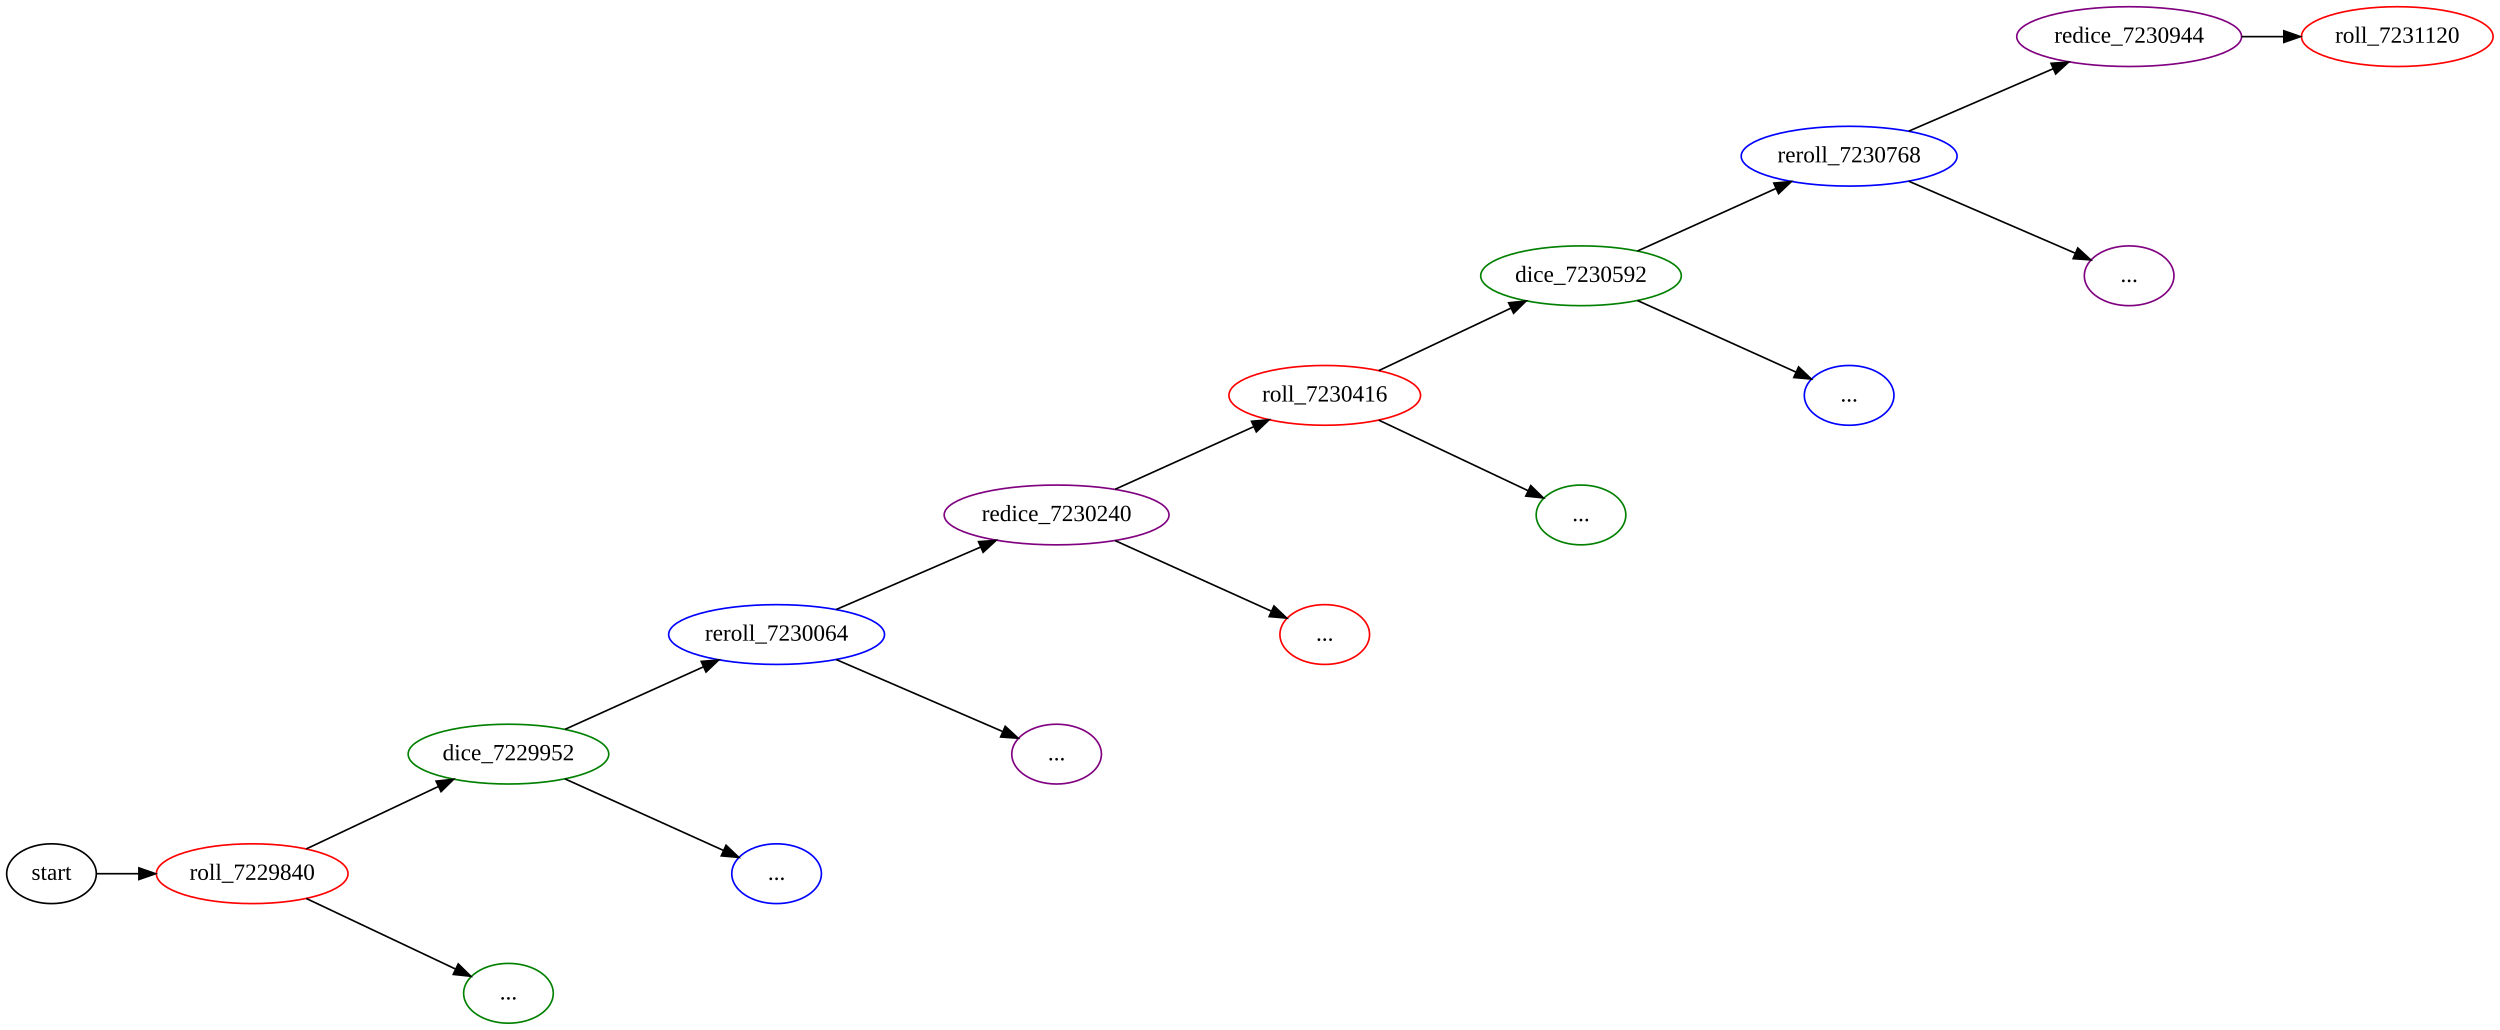
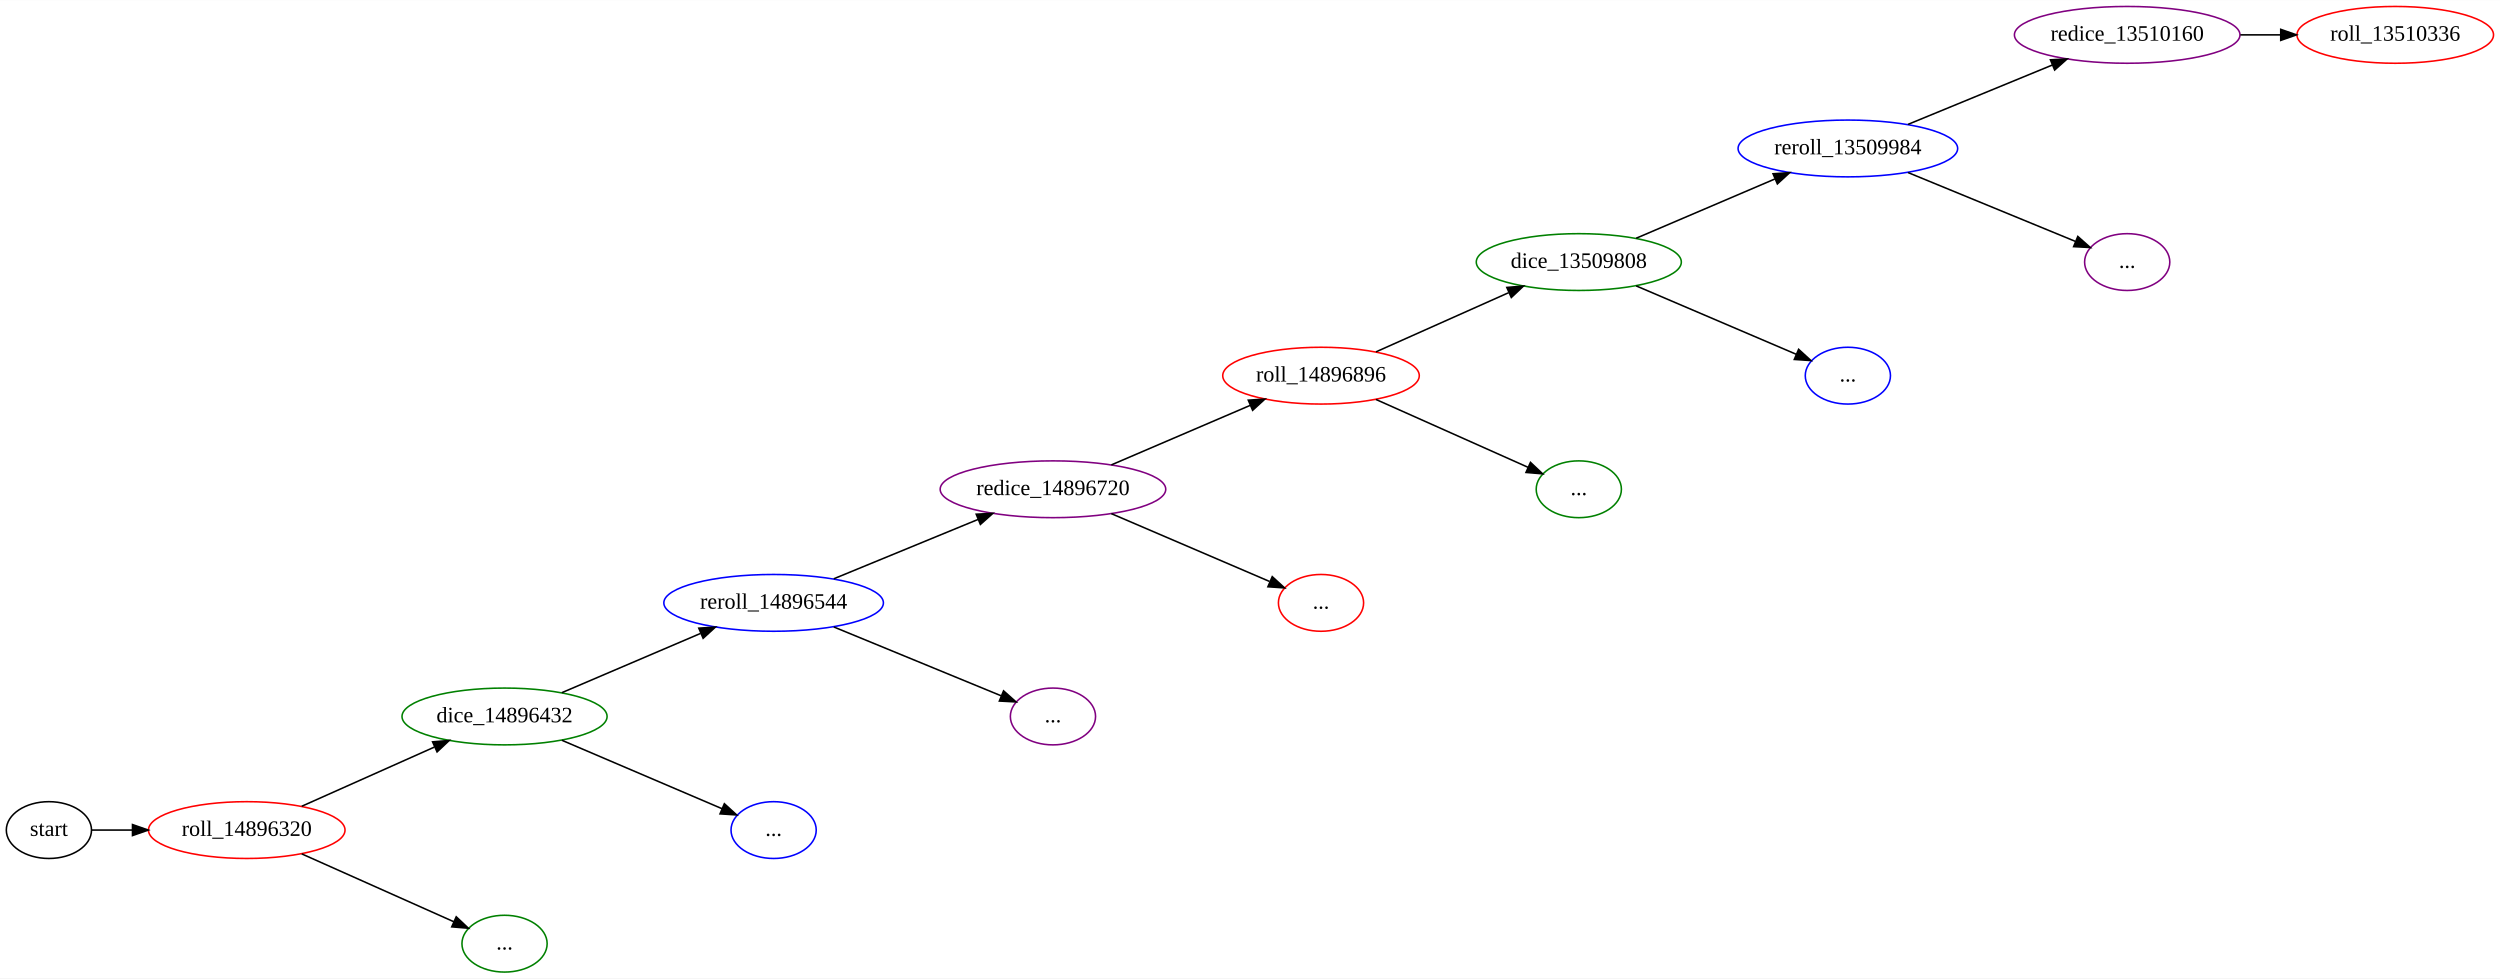
- <svg xmlns="http://www.w3.org/2000/svg" width="1505pt" height="620pt" viewBox="0.00 0.00 1505.20 620.00">
+ <svg xmlns="http://www.w3.org/2000/svg" width="1584pt" height="620pt" viewBox="0.00 0.00 1584.49 620.00">
  <g id="graph0" class="graph" transform="scale(1 1) rotate(0) translate(4 616)">
-     <polygon fill="white" stroke="transparent" points="-4,4 -4,-616 1501.2,-616 1501.2,4 -4,4" />
+     <polygon fill="white" stroke="transparent" points="-4,4 -4,-616 1580.49,-616 1580.49,4 -4,4" />
    <g id="node1" class="node">
      <ellipse fill="none" stroke="black" cx="27" cy="-90" rx="27" ry="18" />
      <text text-anchor="middle" x="27" y="-86.3" font-family="Times New Roman,serif" font-size="14.00">start</text>
    </g>
    <g id="node2" class="node">
-       <ellipse fill="none" stroke="red" cx="147.84" cy="-90" rx="57.69" ry="18" />
-       <text text-anchor="middle" x="147.84" y="-86.3" font-family="Times New Roman,serif" font-size="14.00">roll_7229840</text>
+       <ellipse fill="none" stroke="red" cx="152.39" cy="-90" rx="62.29" ry="18" />
+       <text text-anchor="middle" x="152.39" y="-86.3" font-family="Times New Roman,serif" font-size="14.00">roll_14896320</text>
    </g>
    <g id="edge1" class="edge">
-       <path fill="none" stroke="black" d="M54.08,-90C61.73,-90 70.46,-90 79.44,-90" />
-       <polygon fill="black" stroke="black" points="79.64,-93.5 89.64,-90 79.64,-86.5 79.64,-93.5" />
+       <path fill="none" stroke="black" d="M54.17,-90C61.91,-90 70.78,-90 79.95,-90" />
+       <polygon fill="black" stroke="black" points="79.97,-93.5 89.97,-90 79.97,-86.5 79.97,-93.5" />
    </g>
    <g id="node3" class="node">
-       <ellipse fill="none" stroke="green" cx="302.13" cy="-162" rx="60.39" ry="18" />
-       <text text-anchor="middle" x="302.13" y="-158.3" font-family="Times New Roman,serif" font-size="14.00">dice_7229952</text>
+       <ellipse fill="none" stroke="green" cx="315.78" cy="-162" rx="64.99" ry="18" />
+       <text text-anchor="middle" x="315.78" y="-158.3" font-family="Times New Roman,serif" font-size="14.00">dice_14896432</text>
    </g>
    <g id="edge2" class="edge">
-       <path fill="none" stroke="black" d="M180.4,-104.92C203.42,-115.8 234.84,-130.66 259.85,-142.48" />
-       <polygon fill="black" stroke="black" points="258.56,-145.74 269.1,-146.85 261.55,-139.41 258.56,-145.74" />
+       <path fill="none" stroke="black" d="M187.23,-105.09C211.68,-116 244.91,-130.83 271.32,-142.61" />
+       <polygon fill="black" stroke="black" points="270.16,-145.92 280.72,-146.8 273.01,-139.53 270.16,-145.92" />
    </g>
    <g id="node17" class="node">
-       <ellipse fill="none" stroke="green" cx="302.13" cy="-18" rx="27" ry="18" />
-       <text text-anchor="middle" x="302.13" y="-14.3" font-family="Times New Roman,serif" font-size="14.00">...</text>
+       <ellipse fill="none" stroke="green" cx="315.78" cy="-18" rx="27" ry="18" />
+       <text text-anchor="middle" x="315.78" y="-14.3" font-family="Times New Roman,serif" font-size="14.00">...</text>
    </g>
    <g id="edge16" class="edge">
-       <path fill="none" stroke="black" d="M180.4,-75.08C206.78,-62.61 244.19,-44.92 270.35,-32.55" />
-       <polygon fill="black" stroke="black" points="271.9,-35.69 279.44,-28.26 268.9,-29.37 271.9,-35.69" />
+       <path fill="none" stroke="black" d="M187.23,-74.91C215.67,-62.22 256,-44.23 283.65,-31.89" />
+       <polygon fill="black" stroke="black" points="285.16,-35.05 292.87,-27.78 282.31,-28.66 285.16,-35.05" />
    </g>
    <g id="node4" class="node">
-       <ellipse fill="none" stroke="blue" cx="463.57" cy="-234" rx="64.99" ry="18" />
-       <text text-anchor="middle" x="463.57" y="-230.3" font-family="Times New Roman,serif" font-size="14.00">reroll_7230064</text>
+       <ellipse fill="none" stroke="blue" cx="486.32" cy="-234" rx="69.59" ry="18" />
+       <text text-anchor="middle" x="486.32" y="-230.3" font-family="Times New Roman,serif" font-size="14.00">reroll_14896544</text>
    </g>
    <g id="edge3" class="edge">
-       <path fill="none" stroke="black" d="M336.17,-176.92C360.3,-187.81 393.23,-202.69 419.44,-214.52" />
-       <polygon fill="black" stroke="black" points="418.2,-217.8 428.76,-218.73 421.08,-211.42 418.2,-217.8" />
+       <path fill="none" stroke="black" d="M352.11,-177.09C377.67,-188.01 412.42,-202.86 440.02,-214.65" />
+       <polygon fill="black" stroke="black" points="438.89,-217.97 449.46,-218.68 441.64,-211.53 438.89,-217.97" />
    </g>
    <g id="node16" class="node">
-       <ellipse fill="none" stroke="blue" cx="463.57" cy="-90" rx="27" ry="18" />
-       <text text-anchor="middle" x="463.57" y="-86.3" font-family="Times New Roman,serif" font-size="14.00">...</text>
+       <ellipse fill="none" stroke="blue" cx="486.32" cy="-90" rx="27" ry="18" />
+       <text text-anchor="middle" x="486.32" y="-86.3" font-family="Times New Roman,serif" font-size="14.00">...</text>
    </g>
    <g id="edge15" class="edge">
-       <path fill="none" stroke="black" d="M336.17,-147.08C364.24,-134.41 404.23,-116.35 431.67,-103.96" />
-       <polygon fill="black" stroke="black" points="433.14,-107.13 440.81,-99.83 430.26,-100.75 433.14,-107.13" />
+       <path fill="none" stroke="black" d="M352.11,-146.91C382.12,-134.09 424.79,-115.86 453.69,-103.51" />
+       <polygon fill="black" stroke="black" points="455.1,-106.71 462.93,-99.57 452.35,-100.28 455.1,-106.71" />
    </g>
    <g id="node5" class="node">
-       <ellipse fill="none" stroke="purple" cx="632.16" cy="-306" rx="67.69" ry="18" />
-       <text text-anchor="middle" x="632.16" y="-302.3" font-family="Times New Roman,serif" font-size="14.00">redice_7230240</text>
+       <ellipse fill="none" stroke="purple" cx="663.36" cy="-306" rx="71.49" ry="18" />
+       <text text-anchor="middle" x="663.36" y="-302.3" font-family="Times New Roman,serif" font-size="14.00">redice_14896720</text>
    </g>
    <g id="edge4" class="edge">
-       <path fill="none" stroke="black" d="M499.5,-249.09C524.76,-260.01 559.1,-274.86 586.38,-286.65" />
-       <polygon fill="black" stroke="black" points="585.14,-289.92 595.71,-290.68 587.92,-283.5 585.14,-289.92" />
+       <path fill="none" stroke="black" d="M524.44,-249.27C551.13,-260.25 587.3,-275.13 615.91,-286.89" />
+       <polygon fill="black" stroke="black" points="614.71,-290.19 625.29,-290.75 617.37,-283.71 614.71,-290.19" />
    </g>
    <g id="node15" class="node">
-       <ellipse fill="none" stroke="purple" cx="632.16" cy="-162" rx="27" ry="18" />
-       <text text-anchor="middle" x="632.16" y="-158.3" font-family="Times New Roman,serif" font-size="14.00">...</text>
+       <ellipse fill="none" stroke="purple" cx="663.36" cy="-162" rx="27" ry="18" />
+       <text text-anchor="middle" x="663.36" y="-158.3" font-family="Times New Roman,serif" font-size="14.00">...</text>
    </g>
    <g id="edge14" class="edge">
-       <path fill="none" stroke="black" d="M499.5,-218.91C529.03,-206.14 570.97,-188.02 599.52,-175.67" />
-       <polygon fill="black" stroke="black" points="601.23,-178.75 609.03,-171.57 598.46,-172.32 601.23,-178.75" />
+       <path fill="none" stroke="black" d="M524.44,-218.73C555.91,-205.79 600.56,-187.42 630.44,-175.13" />
+       <polygon fill="black" stroke="black" points="632.06,-178.25 639.97,-171.21 629.39,-171.78 632.06,-178.25" />
    </g>
    <g id="node6" class="node">
-       <ellipse fill="none" stroke="red" cx="793.6" cy="-378" rx="57.69" ry="18" />
-       <text text-anchor="middle" x="793.6" y="-374.3" font-family="Times New Roman,serif" font-size="14.00">roll_7230416</text>
+       <ellipse fill="none" stroke="red" cx="833.25" cy="-378" rx="62.29" ry="18" />
+       <text text-anchor="middle" x="833.25" y="-374.3" font-family="Times New Roman,serif" font-size="14.00">roll_14896896</text>
    </g>
    <g id="edge5" class="edge">
-       <path fill="none" stroke="black" d="M667.37,-321.45C691.81,-332.49 724.85,-347.4 750.85,-359.15" />
-       <polygon fill="black" stroke="black" points="749.53,-362.39 760.09,-363.32 752.41,-356.01 749.53,-362.39" />
+       <path fill="none" stroke="black" d="M700.37,-321.45C726.15,-332.5 760.98,-347.44 788.37,-359.18" />
+       <polygon fill="black" stroke="black" points="787.15,-362.47 797.73,-363.2 789.91,-356.04 787.15,-362.47" />
    </g>
    <g id="node14" class="node">
-       <ellipse fill="none" stroke="red" cx="793.6" cy="-234" rx="27" ry="18" />
-       <text text-anchor="middle" x="793.6" y="-230.3" font-family="Times New Roman,serif" font-size="14.00">...</text>
+       <ellipse fill="none" stroke="red" cx="833.25" cy="-234" rx="27" ry="18" />
+       <text text-anchor="middle" x="833.25" y="-230.3" font-family="Times New Roman,serif" font-size="14.00">...</text>
    </g>
    <g id="edge13" class="edge">
-       <path fill="none" stroke="black" d="M667.37,-290.55C695.24,-277.97 734.27,-260.34 761.32,-248.13" />
-       <polygon fill="black" stroke="black" points="763.03,-251.2 770.7,-243.89 760.14,-244.82 763.03,-251.2" />
+       <path fill="none" stroke="black" d="M700.37,-290.55C730.2,-277.77 772.15,-259.77 800.68,-247.54" />
+       <polygon fill="black" stroke="black" points="802.35,-250.63 810.16,-243.47 799.59,-244.2 802.35,-250.63" />
    </g>
    <g id="node7" class="node">
-       <ellipse fill="none" stroke="green" cx="947.89" cy="-450" rx="60.39" ry="18" />
-       <text text-anchor="middle" x="947.89" y="-446.3" font-family="Times New Roman,serif" font-size="14.00">dice_7230592</text>
+       <ellipse fill="none" stroke="green" cx="996.64" cy="-450" rx="64.99" ry="18" />
+       <text text-anchor="middle" x="996.64" y="-446.3" font-family="Times New Roman,serif" font-size="14.00">dice_13509808</text>
    </g>
    <g id="edge6" class="edge">
-       <path fill="none" stroke="black" d="M826.15,-392.92C849.18,-403.8 880.59,-418.66 905.61,-430.48" />
-       <polygon fill="black" stroke="black" points="904.32,-433.74 914.85,-434.85 907.31,-427.41 904.32,-433.74" />
+       <path fill="none" stroke="black" d="M868.08,-393.09C892.53,-404 925.76,-418.83 952.18,-430.61" />
+       <polygon fill="black" stroke="black" points="951.01,-433.92 961.57,-434.8 953.86,-427.53 951.01,-433.92" />
    </g>
    <g id="node13" class="node">
-       <ellipse fill="none" stroke="green" cx="947.89" cy="-306" rx="27" ry="18" />
-       <text text-anchor="middle" x="947.89" y="-302.3" font-family="Times New Roman,serif" font-size="14.00">...</text>
+       <ellipse fill="none" stroke="green" cx="996.64" cy="-306" rx="27" ry="18" />
+       <text text-anchor="middle" x="996.64" y="-302.3" font-family="Times New Roman,serif" font-size="14.00">...</text>
    </g>
    <g id="edge12" class="edge">
-       <path fill="none" stroke="black" d="M826.15,-363.08C852.54,-350.61 889.94,-332.92 916.11,-320.55" />
-       <polygon fill="black" stroke="black" points="917.65,-323.69 925.2,-316.26 914.66,-317.37 917.65,-323.69" />
+       <path fill="none" stroke="black" d="M868.08,-362.91C896.52,-350.22 936.85,-332.23 964.51,-319.89" />
+       <polygon fill="black" stroke="black" points="966.01,-323.05 973.72,-315.78 963.16,-316.66 966.01,-323.05" />
    </g>
    <g id="node8" class="node">
-       <ellipse fill="none" stroke="blue" cx="1109.33" cy="-522" rx="64.99" ry="18" />
-       <text text-anchor="middle" x="1109.33" y="-518.3" font-family="Times New Roman,serif" font-size="14.00">reroll_7230768</text>
+       <ellipse fill="none" stroke="blue" cx="1167.17" cy="-522" rx="69.59" ry="18" />
+       <text text-anchor="middle" x="1167.17" y="-518.3" font-family="Times New Roman,serif" font-size="14.00">reroll_13509984</text>
    </g>
    <g id="edge7" class="edge">
-       <path fill="none" stroke="black" d="M981.93,-464.92C1006.05,-475.81 1038.99,-490.69 1065.19,-502.52" />
-       <polygon fill="black" stroke="black" points="1063.96,-505.8 1074.51,-506.73 1066.84,-499.42 1063.96,-505.8" />
+       <path fill="none" stroke="black" d="M1032.97,-465.09C1058.52,-476.01 1093.27,-490.86 1120.87,-502.65" />
+       <polygon fill="black" stroke="black" points="1119.74,-505.97 1130.31,-506.68 1122.49,-499.53 1119.74,-505.97" />
    </g>
    <g id="node12" class="node">
-       <ellipse fill="none" stroke="blue" cx="1109.33" cy="-378" rx="27" ry="18" />
-       <text text-anchor="middle" x="1109.33" y="-374.3" font-family="Times New Roman,serif" font-size="14.00">...</text>
+       <ellipse fill="none" stroke="blue" cx="1167.17" cy="-378" rx="27" ry="18" />
+       <text text-anchor="middle" x="1167.17" y="-374.3" font-family="Times New Roman,serif" font-size="14.00">...</text>
    </g>
    <g id="edge11" class="edge">
-       <path fill="none" stroke="black" d="M981.93,-435.08C1009.99,-422.41 1049.98,-404.35 1077.42,-391.96" />
-       <polygon fill="black" stroke="black" points="1078.89,-395.13 1086.57,-387.83 1076.01,-388.75 1078.89,-395.13" />
+       <path fill="none" stroke="black" d="M1032.97,-434.91C1062.97,-422.09 1105.65,-403.86 1134.54,-391.51" />
+       <polygon fill="black" stroke="black" points="1135.96,-394.71 1143.78,-387.57 1133.21,-388.28 1135.96,-394.71" />
    </g>
    <g id="node9" class="node">
-       <ellipse fill="none" stroke="purple" cx="1277.92" cy="-594" rx="67.69" ry="18" />
-       <text text-anchor="middle" x="1277.92" y="-590.3" font-family="Times New Roman,serif" font-size="14.00">redice_7230944</text>
+       <ellipse fill="none" stroke="purple" cx="1344.21" cy="-594" rx="71.49" ry="18" />
+       <text text-anchor="middle" x="1344.21" y="-590.3" font-family="Times New Roman,serif" font-size="14.00">redice_13510160</text>
    </g>
    <g id="edge8" class="edge">
-       <path fill="none" stroke="black" d="M1145.25,-537.09C1170.51,-548.01 1204.86,-562.86 1232.14,-574.65" />
-       <polygon fill="black" stroke="black" points="1230.9,-577.92 1241.47,-578.68 1233.68,-571.5 1230.9,-577.92" />
+       <path fill="none" stroke="black" d="M1205.29,-537.27C1231.98,-548.25 1268.15,-563.13 1296.76,-574.89" />
+       <polygon fill="black" stroke="black" points="1295.56,-578.19 1306.14,-578.75 1298.23,-571.71 1295.56,-578.19" />
    </g>
    <g id="node11" class="node">
-       <ellipse fill="none" stroke="purple" cx="1277.92" cy="-450" rx="27" ry="18" />
-       <text text-anchor="middle" x="1277.92" y="-446.3" font-family="Times New Roman,serif" font-size="14.00">...</text>
+       <ellipse fill="none" stroke="purple" cx="1344.21" cy="-450" rx="27" ry="18" />
+       <text text-anchor="middle" x="1344.21" y="-446.3" font-family="Times New Roman,serif" font-size="14.00">...</text>
    </g>
    <g id="edge10" class="edge">
-       <path fill="none" stroke="black" d="M1145.25,-506.91C1174.78,-494.14 1216.72,-476.02 1245.28,-463.67" />
-       <polygon fill="black" stroke="black" points="1246.99,-466.75 1254.78,-459.57 1244.21,-460.32 1246.99,-466.75" />
+       <path fill="none" stroke="black" d="M1205.29,-506.73C1236.76,-493.79 1281.41,-475.42 1311.3,-463.13" />
+       <polygon fill="black" stroke="black" points="1312.91,-466.25 1320.83,-459.21 1310.25,-459.78 1312.91,-466.25" />
    </g>
    <g id="node10" class="node">
-       <ellipse fill="none" stroke="red" cx="1439.36" cy="-594" rx="57.69" ry="18" />
-       <text text-anchor="middle" x="1439.36" y="-590.3" font-family="Times New Roman,serif" font-size="14.00">roll_7231120</text>
+       <ellipse fill="none" stroke="red" cx="1514.1" cy="-594" rx="62.29" ry="18" />
+       <text text-anchor="middle" x="1514.1" y="-590.3" font-family="Times New Roman,serif" font-size="14.00">roll_13510336</text>
    </g>
    <g id="edge9" class="edge">
-       <path fill="none" stroke="black" d="M1345.61,-594C1353.98,-594 1362.55,-594 1370.93,-594" />
-       <polygon fill="black" stroke="black" points="1371.04,-597.5 1381.04,-594 1371.04,-590.5 1371.04,-597.5" />
+       <path fill="none" stroke="black" d="M1415.92,-594C1424.33,-594 1432.93,-594 1441.35,-594" />
+       <polygon fill="black" stroke="black" points="1441.52,-597.5 1451.52,-594 1441.52,-590.5 1441.52,-597.5" />
    </g>
  </g>
</svg>
